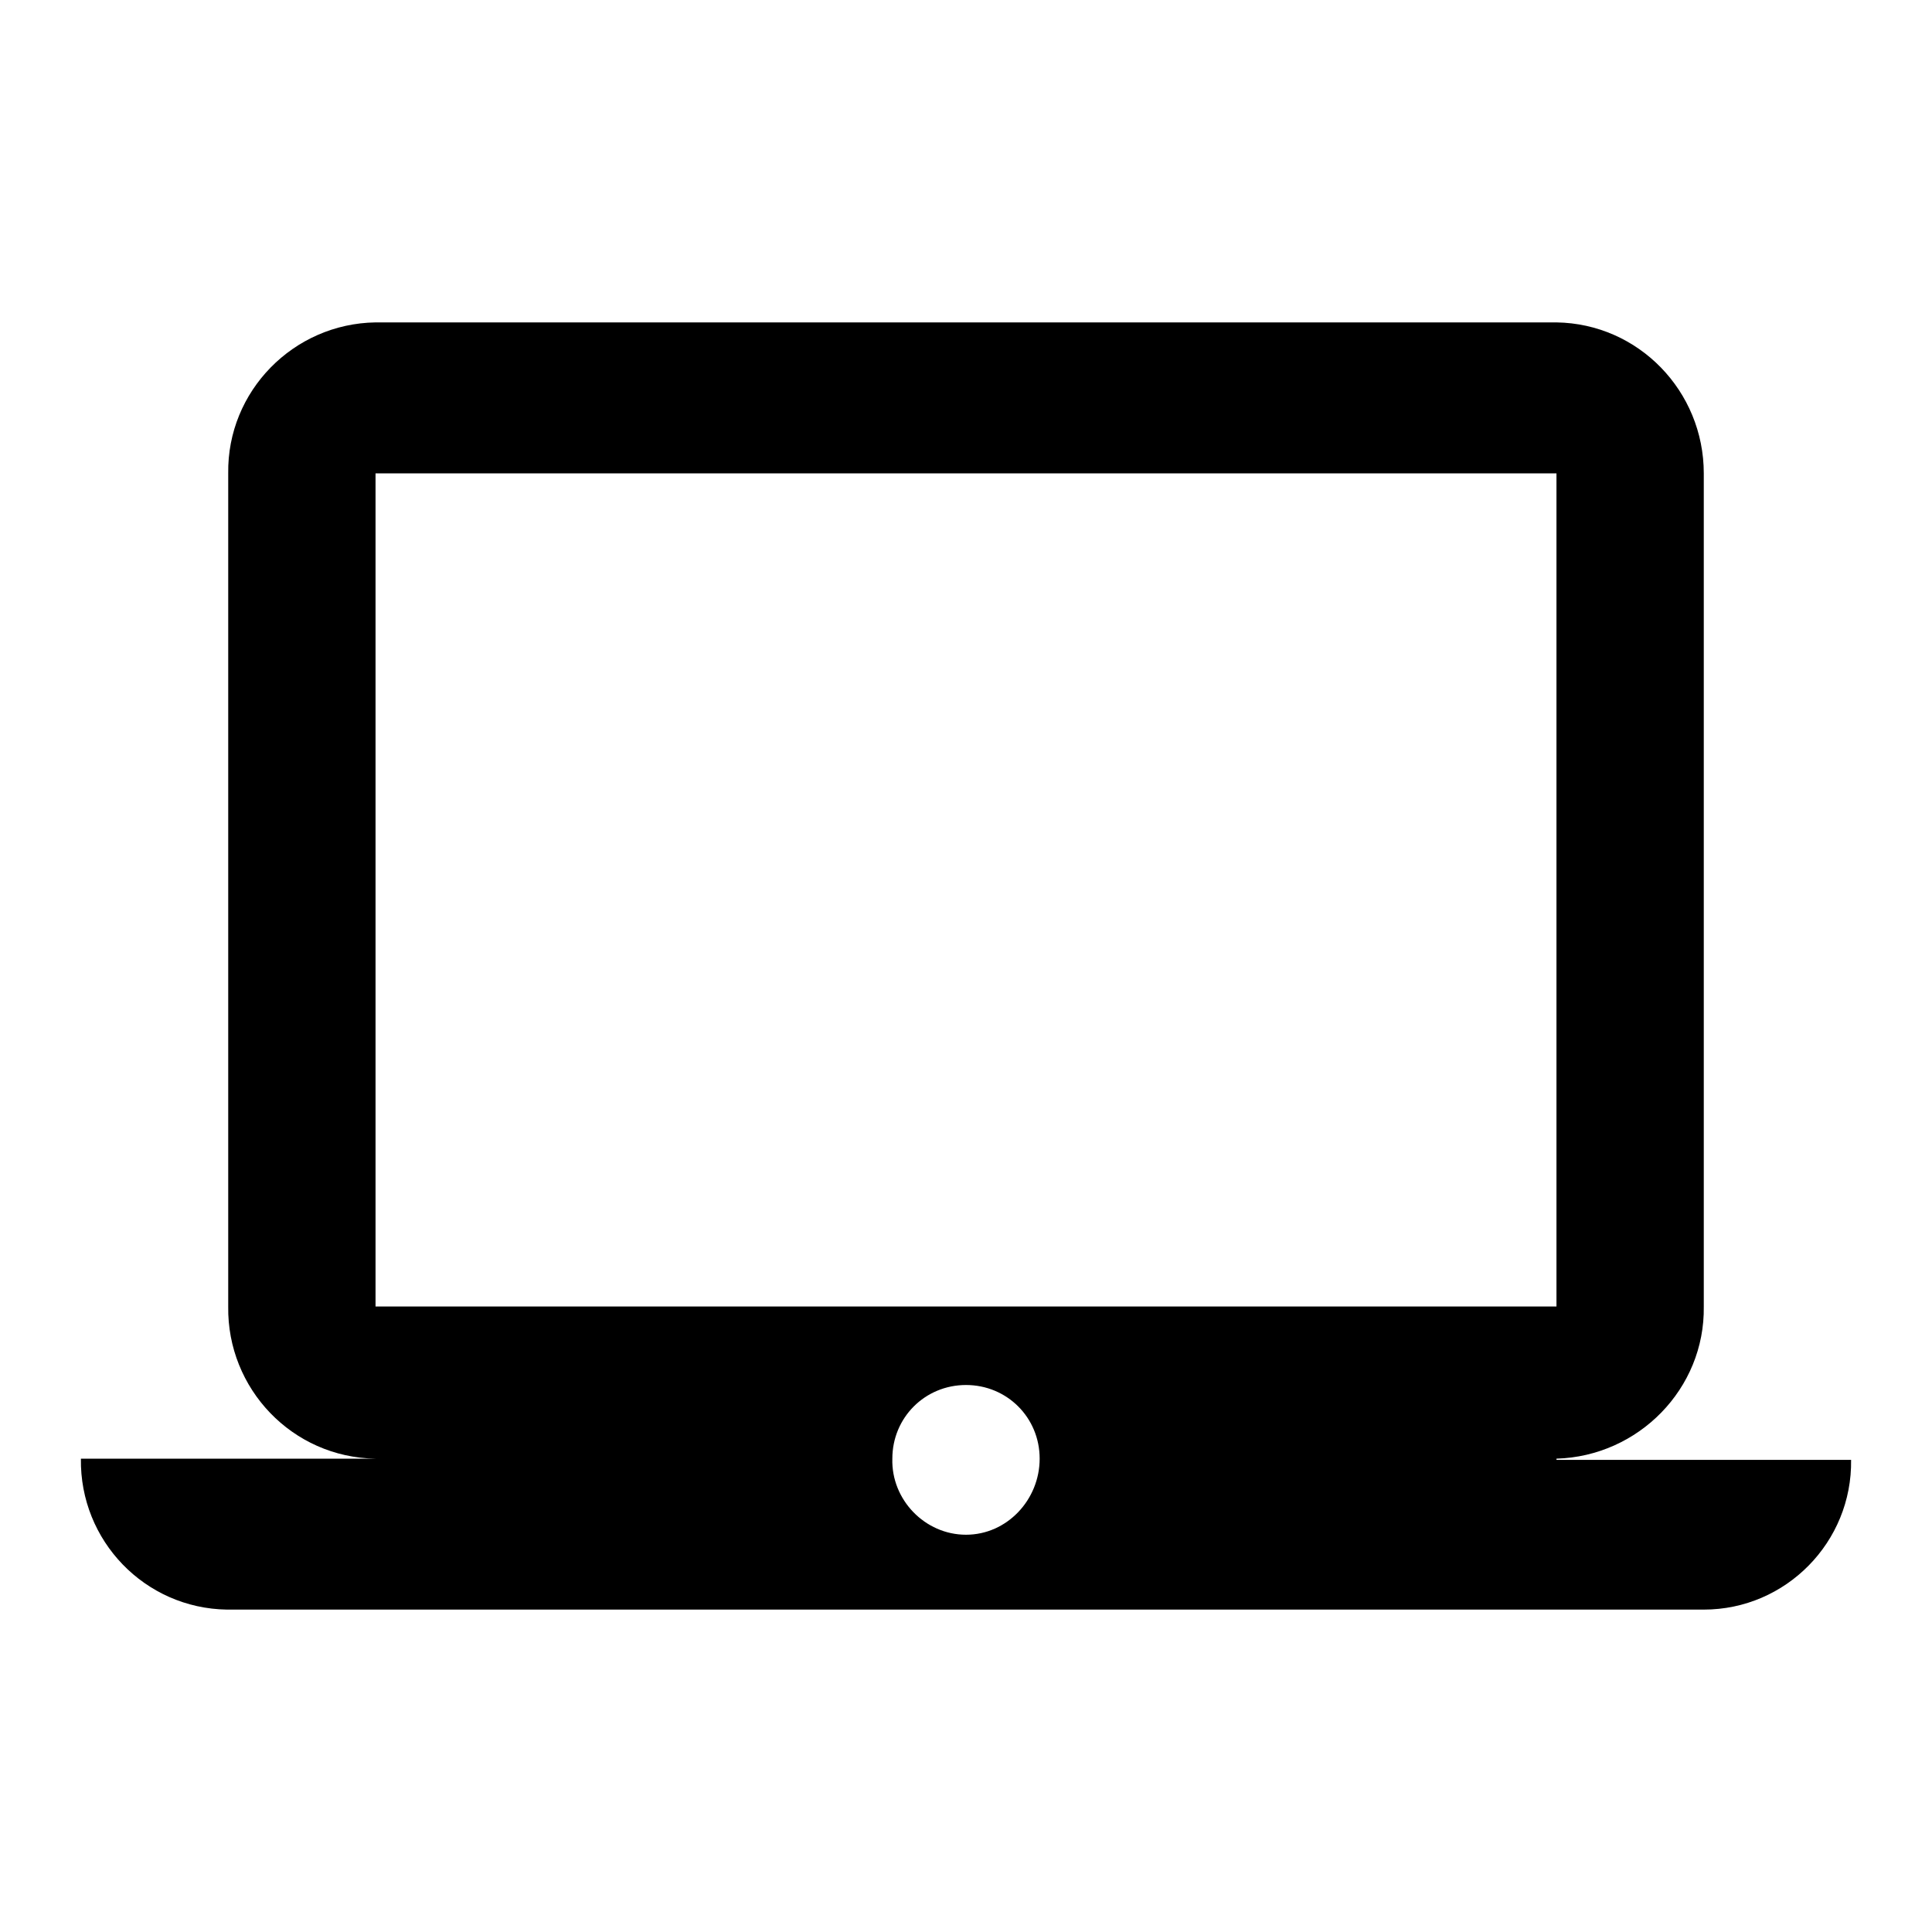
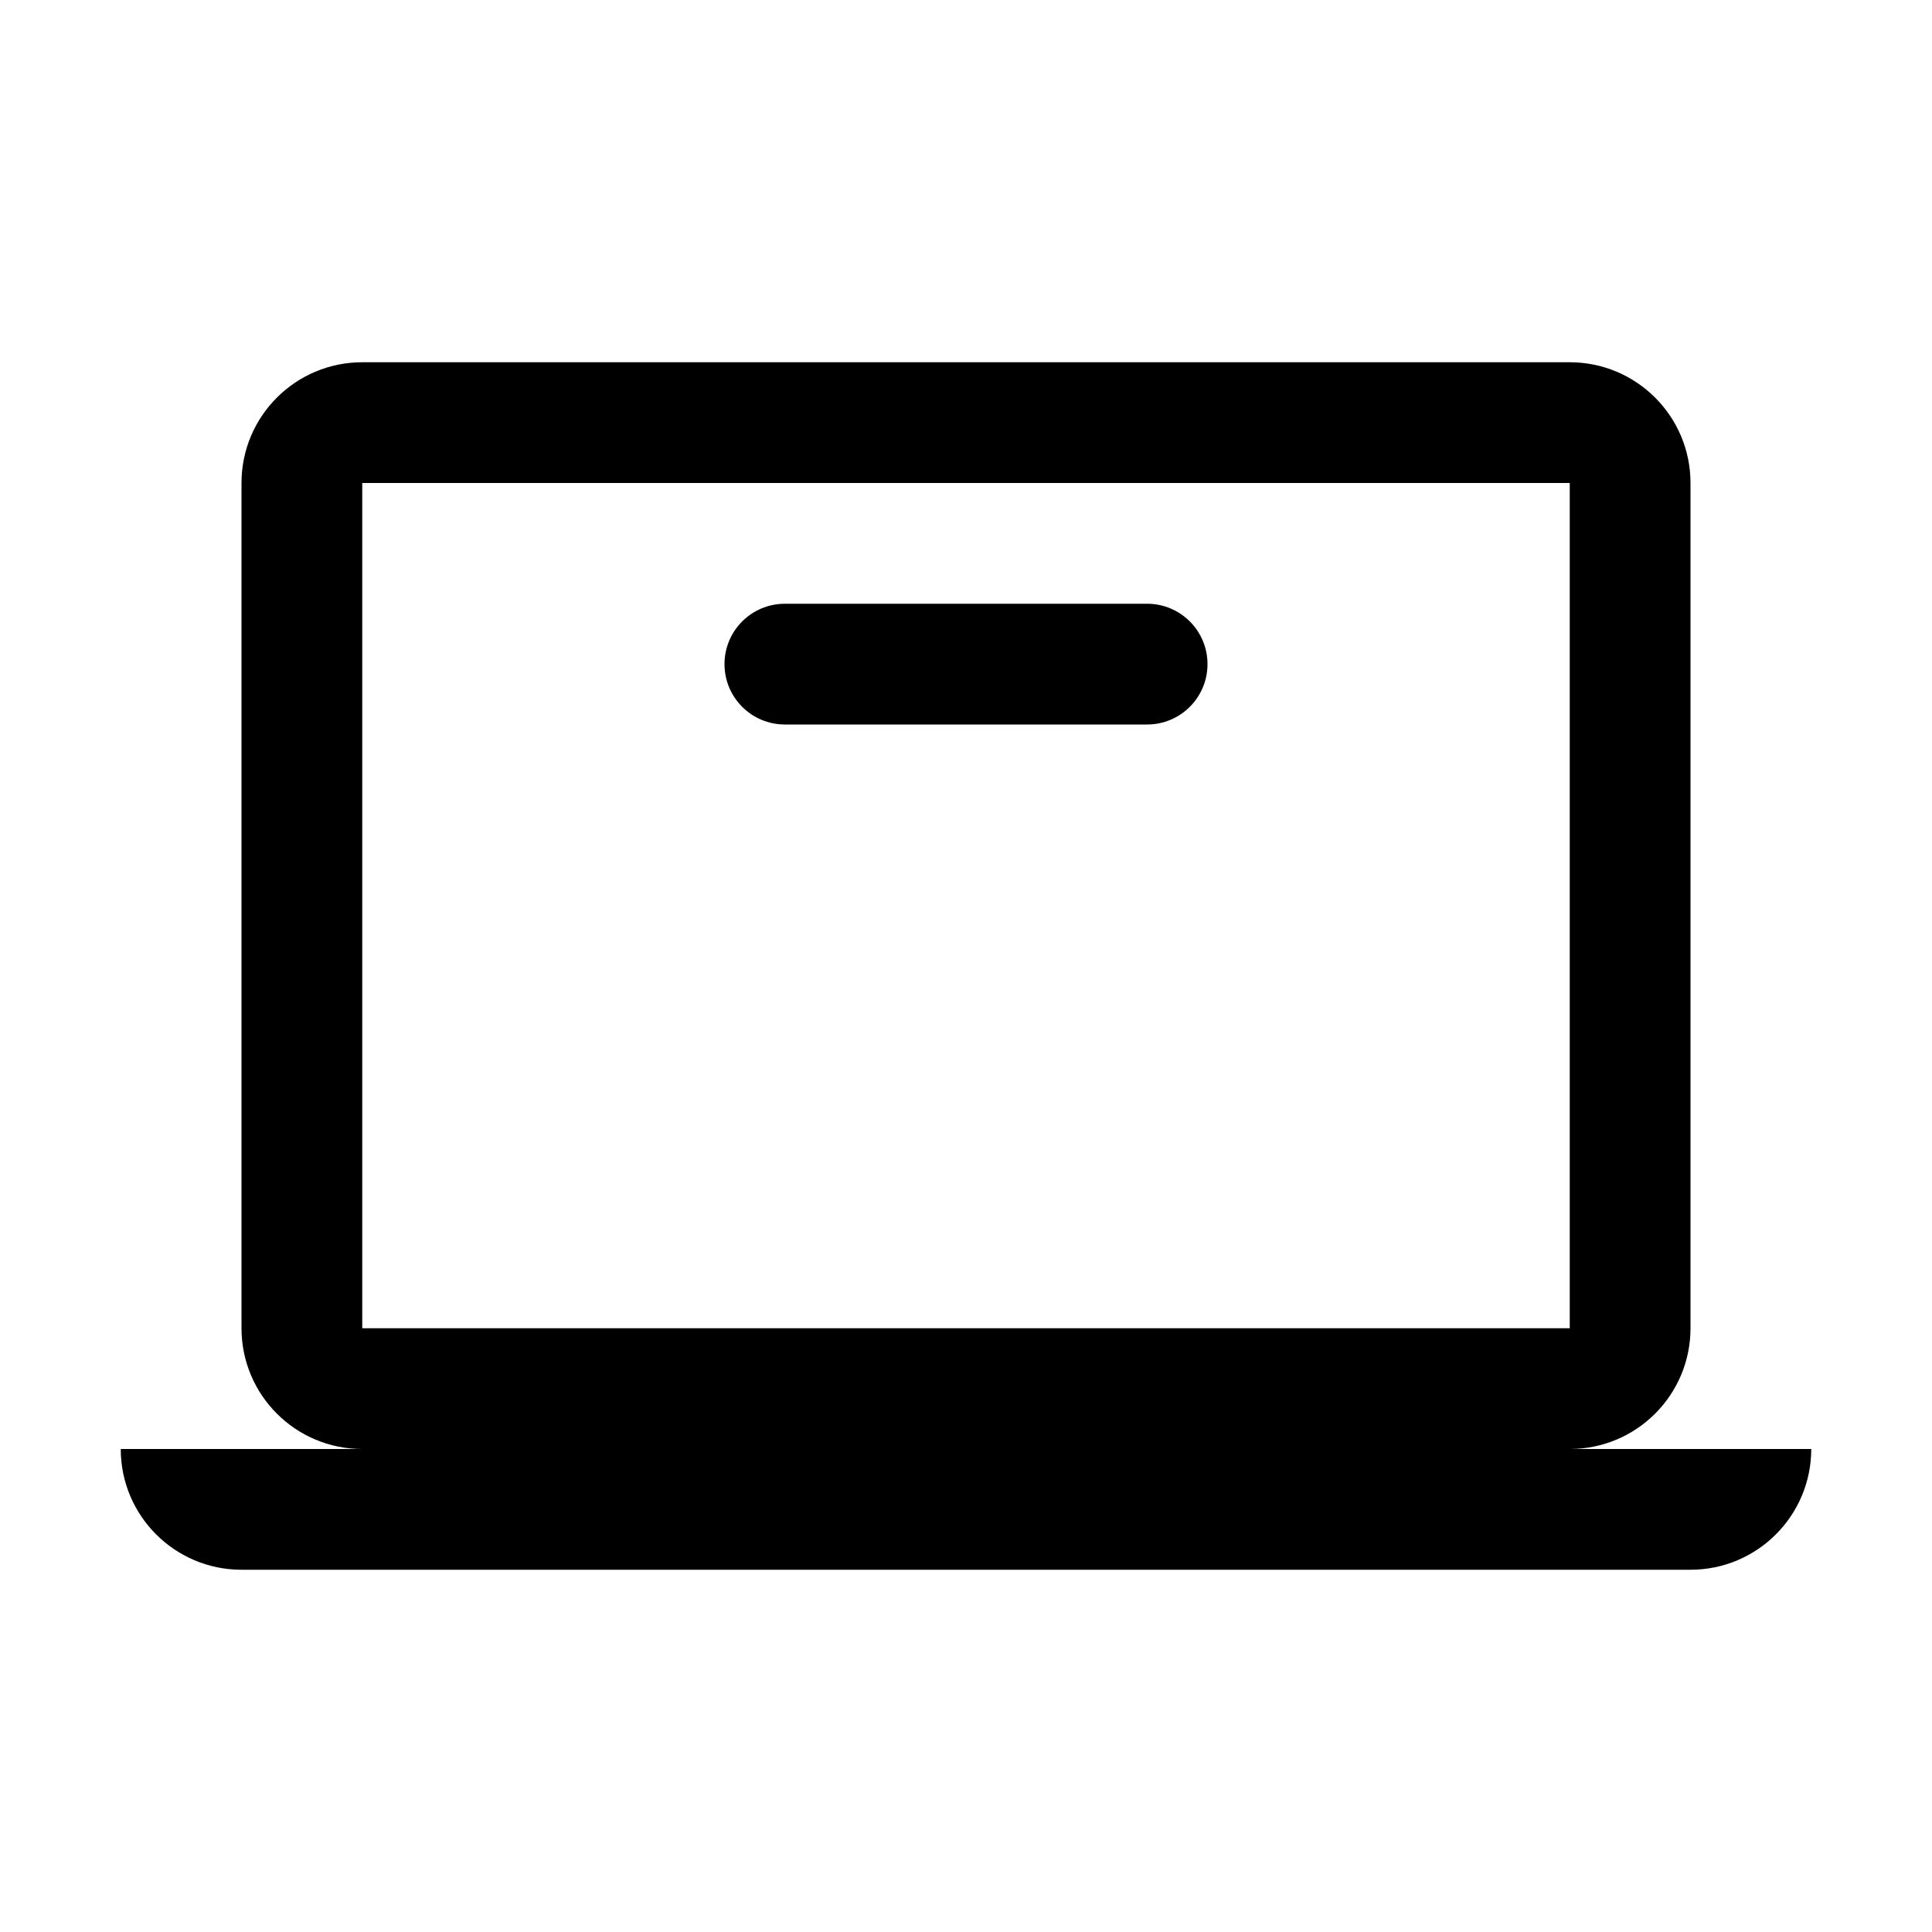
<svg xmlns="http://www.w3.org/2000/svg" fill="none" viewBox="0 0 16 16">
-   <path fill="currentColor" d="M12.89 12.08c.68-.02 1.23-.58 1.22-1.26v-6.9c0-.68-.54-1.24-1.22-1.25H3.11c-.68.01-1.23.57-1.22 1.25v6.9c-.01.68.53 1.25 1.22 1.26H.67c-.01.68.53 1.24 1.21 1.25h12.23c.68 0 1.23-.56 1.22-1.24h-2.44zM3.11 3.92h9.78v6.9H3.11zM8 12.71c-.34 0-.62-.29-.61-.63 0-.34.27-.61.61-.61s.61.27.61.61-.27.63-.61.63" />
+   <path fill="currentColor" d="M6.5 5a.5.5 0 0 0 0 1h3a.5.5 0 0 0 0-1z" />
+   <path fill="currentColor" fill-rule="evenodd" d="M3 3a1 1 0 0 0-1 1v7a1 1 0 0 0 1 1H1a1 1 0 0 0 1 1h12a1 1 0 0 0 1-1h-2a1 1 0 0 0 1-1V4a1 1 0 0 0-1-1zm10 1H3v7h10z" clip-rule="evenodd" />
</svg>
